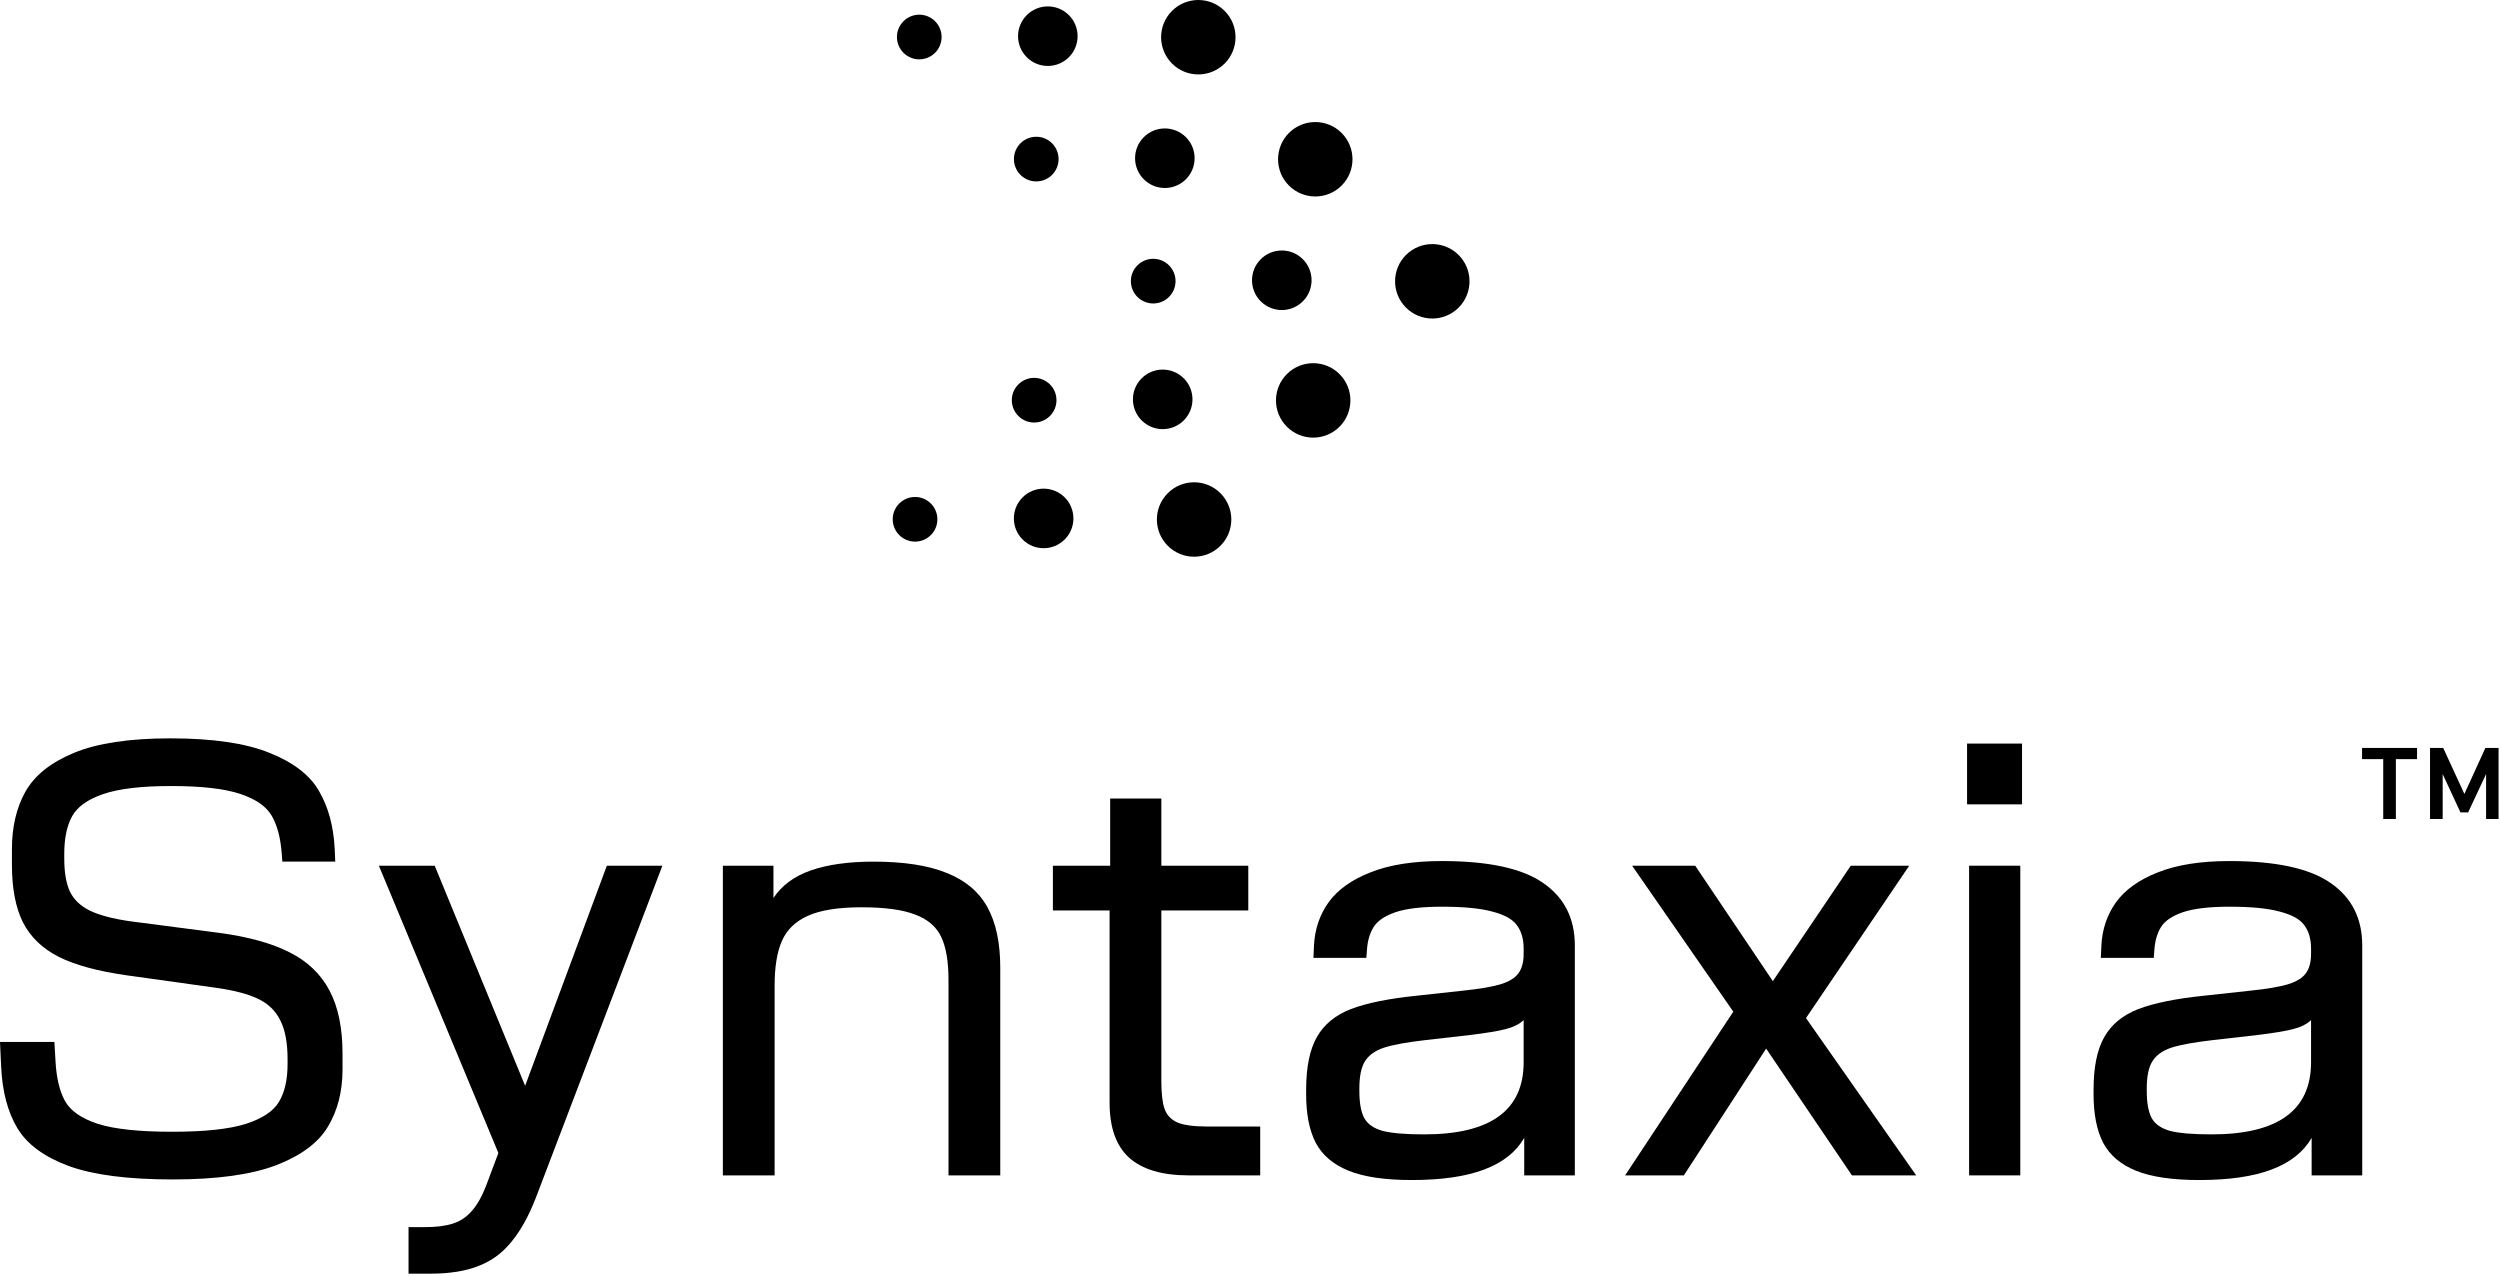
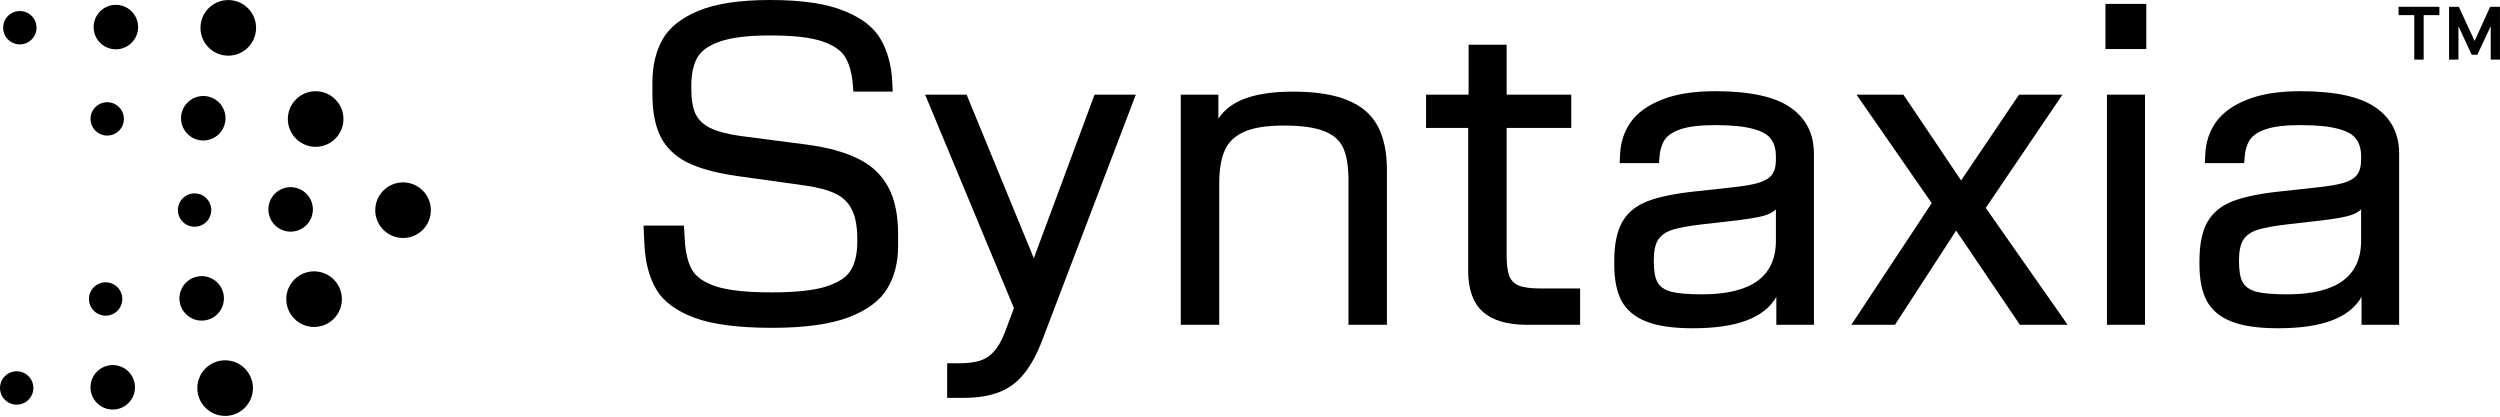
- <svg xmlns="http://www.w3.org/2000/svg" width="1337" height="682" viewBox="0 0 1337 682" fill="none">
-   <path d="M497.814 269.275C493.15 264.611 485.589 264.611 480.925 269.275C476.261 273.939 476.261 281.5 480.925 286.164C485.589 290.828 493.15 290.828 497.814 286.164C502.478 281.5 502.478 273.939 497.814 269.275Z" fill="black" />
-   <path d="M569.397 265.994C563.178 259.775 553.096 259.775 546.877 265.994C540.659 272.212 540.659 282.295 546.877 288.513C553.096 294.732 563.178 294.732 569.397 288.513C575.615 282.295 575.615 272.212 569.397 265.994Z" fill="black" />
-   <path d="M500.072 11.349C495.408 6.685 487.847 6.685 483.183 11.349C478.519 16.013 478.519 23.575 483.183 28.238C487.847 32.903 495.408 32.903 500.072 28.238C504.736 23.575 504.736 16.013 500.072 11.349Z" fill="black" />
-   <path d="M561.506 205.581C556.842 200.917 549.28 200.917 544.616 205.581C539.952 210.245 539.952 217.807 544.616 222.471C549.28 227.135 556.842 227.135 561.506 222.471C566.17 217.807 566.17 210.245 561.506 205.581Z" fill="black" />
-   <path d="M562.635 76.637C557.971 71.973 550.409 71.973 545.745 76.637C541.081 81.301 541.081 88.863 545.745 93.526C550.409 98.19 557.971 98.19 562.635 93.526C567.299 88.862 567.299 81.301 562.635 76.637Z" fill="black" />
-   <path d="M571.636 8.085C565.417 1.867 555.335 1.867 549.116 8.085C542.898 14.304 542.898 24.386 549.116 30.605C555.335 36.824 565.417 36.824 571.636 30.605C577.855 24.386 577.855 14.304 571.636 8.085Z" fill="black" />
-   <path d="M652.679 263.754C644.906 255.981 632.303 255.981 624.53 263.754C616.757 271.528 616.757 284.131 624.53 291.904C632.303 299.677 644.906 299.677 652.679 291.904C660.453 284.131 660.453 271.528 652.679 263.754Z" fill="black" />
-   <path d="M633.073 202.319C626.854 196.1 616.772 196.1 610.553 202.319C604.335 208.537 604.335 218.62 610.553 224.838C616.772 231.057 626.854 231.057 633.073 224.838C639.292 218.62 639.292 208.537 633.073 202.319Z" fill="black" />
-   <path d="M625.179 141.907C620.515 137.243 612.953 137.243 608.29 141.907C603.626 146.571 603.626 154.133 608.29 158.797C612.954 163.461 620.515 163.461 625.179 158.797C629.843 154.133 629.843 146.571 625.179 141.907Z" fill="black" />
-   <path d="M634.217 73.356C627.999 67.137 617.916 67.137 611.698 73.356C605.479 79.575 605.479 89.657 611.698 95.876C617.916 102.094 627.999 102.094 634.217 95.876C640.436 89.657 640.436 79.575 634.217 73.356Z" fill="black" />
-   <path d="M654.937 5.83C647.164 -1.943 634.561 -1.943 626.788 5.83C619.015 13.603 619.015 26.206 626.788 33.979C634.561 41.753 647.164 41.753 654.937 33.979C662.71 26.206 662.71 13.603 654.937 5.83Z" fill="black" />
-   <path d="M716.371 200.063C708.598 192.29 695.995 192.29 688.222 200.063C680.448 207.836 680.448 220.439 688.222 228.212C695.995 235.986 708.598 235.986 716.371 228.212C724.144 220.439 724.144 207.836 716.371 200.063Z" fill="black" />
-   <path d="M696.762 138.627C690.543 132.409 680.461 132.409 674.242 138.627C668.023 144.846 668.023 154.928 674.242 161.147C680.461 167.365 690.543 167.365 696.762 161.147C702.98 154.928 702.98 144.846 696.762 138.627Z" fill="black" />
-   <path d="M717.484 71.099C709.711 63.326 697.108 63.326 689.335 71.099C681.561 78.872 681.561 91.475 689.335 99.248C697.108 107.022 709.711 107.022 717.484 99.248C725.257 91.475 725.257 78.872 717.484 71.099Z" fill="black" />
-   <path d="M780.066 136.37C772.292 128.596 759.689 128.596 751.916 136.37C744.143 144.143 744.143 156.746 751.916 164.519C759.689 172.292 772.292 172.292 780.066 164.519C787.839 156.746 787.839 144.143 780.066 136.37Z" fill="black" />
-   <path d="M92.37 630.769C68.526 630.769 50.021 628.385 36.855 623.616C23.689 618.744 14.514 612.005 9.33 603.401C4.147 594.796 1.244 583.859 0.622 570.589L0 557.216H29.079L29.701 567.79C30.22 576.706 31.93 583.755 34.833 588.939C37.736 594.122 43.593 598.165 52.405 601.068C61.321 603.867 74.539 605.267 92.059 605.267C109.372 605.267 122.486 603.867 131.402 601.068C140.421 598.165 146.382 594.174 149.285 589.094C152.291 584.014 153.794 577.328 153.794 569.034V566.546C153.794 557.734 152.499 550.788 149.907 545.708C147.419 540.628 143.479 536.793 138.088 534.201C132.698 531.609 125.233 529.639 115.696 528.292L67.8 521.605C52.457 519.428 40.38 516.162 31.567 511.808C22.756 507.35 16.328 501.182 12.285 493.303C8.345 485.424 6.376 475.109 6.376 462.358V454.116C6.376 442.297 8.76 432.086 13.529 423.481C18.401 414.773 27.058 407.827 39.498 402.644C52.042 397.46 69.252 394.868 91.126 394.868C113.726 394.868 131.402 397.46 144.153 402.644C156.905 407.723 165.716 414.514 170.589 423.015C175.565 431.516 178.364 441.779 178.986 453.805L179.297 460.802H150.995L150.684 456.604C150.062 448.207 148.3 441.468 145.397 436.388C142.494 431.308 136.844 427.369 128.447 424.57C120.05 421.771 107.713 420.371 91.437 420.371C75.472 420.371 63.342 421.823 55.049 424.725C46.859 427.524 41.364 431.464 38.565 436.544C35.766 441.624 34.367 448.31 34.367 456.604V459.092C34.367 466.452 35.352 472.31 37.321 476.664C39.395 481.018 42.919 484.439 47.895 486.927C52.975 489.415 60.18 491.333 69.511 492.681L117.251 498.901C132.801 500.975 145.345 504.448 154.883 509.32C164.421 514.089 171.522 520.879 176.187 529.691C180.852 538.399 183.185 549.699 183.185 563.591V571.833C183.185 583.651 180.593 593.863 175.41 602.467C170.33 611.072 161.103 617.966 147.73 623.15C134.356 628.229 115.903 630.769 92.37 630.769Z" fill="black" />
-   <path d="M218.485 656.272H227.193C233.206 656.272 238.182 655.65 242.121 654.406C246.061 653.162 249.43 650.933 252.229 647.719C255.132 644.506 257.724 639.944 260.004 634.035L266.536 616.618L202.623 462.98H232.48L280.842 580.697L324.539 462.98H354.24L286.751 640.1C282.915 650.052 278.561 657.983 273.689 663.892C268.92 669.905 263.063 674.259 256.117 676.954C249.171 679.753 240.566 681.153 230.303 681.153H218.485V656.272Z" fill="black" />
-   <path d="M386.585 462.98H413.643V480.241C418.101 473.502 424.788 468.578 433.703 465.468C442.723 462.358 453.867 460.802 467.137 460.802C483.413 460.802 496.476 462.824 506.324 466.867C516.277 470.807 523.533 476.923 528.095 485.217C532.656 493.51 534.937 504.24 534.937 517.406V628.592H507.257V524.093C507.257 514.244 505.961 506.573 503.37 501.078C500.778 495.584 496.113 491.592 489.374 489.104C482.739 486.513 473.202 485.217 460.761 485.217C448.425 485.217 438.887 486.72 432.148 489.726C425.41 492.733 420.745 497.242 418.153 503.255C415.561 509.165 414.265 517.095 414.265 527.048V628.592H386.585V462.98Z" fill="black" />
-   <path d="M635.704 628.592C621.502 628.592 610.875 625.43 603.826 619.107C596.88 612.783 593.407 602.986 593.407 589.716V486.927H563.084V462.98H593.718V427.058H621.087V462.98H667.583V486.927H621.087V578.209C621.087 584.74 621.657 589.664 622.797 592.982C623.938 596.299 626.219 598.735 629.64 600.29C633.164 601.742 638.503 602.467 645.657 602.467H673.959V628.592H635.704Z" fill="black" />
-   <path d="M754.977 631.08C740.67 631.08 729.422 629.422 721.232 626.104C713.042 622.787 707.185 617.811 703.66 611.176C700.239 604.541 698.528 595.884 698.528 585.206V582.718C698.528 570.693 700.446 561.311 704.282 554.572C708.118 547.833 714.183 542.857 722.476 539.643C730.873 536.43 742.64 534.045 757.776 532.49L782.035 529.847C791.054 528.914 797.844 527.773 802.406 526.426C807.071 524.974 810.285 523.004 812.047 520.516C813.913 518.028 814.846 514.555 814.846 510.098V507.298C814.846 502.219 813.654 498.072 811.27 494.858C808.989 491.644 804.635 489.208 798.207 487.549C791.883 485.787 782.864 484.906 771.149 484.906C760.368 484.906 752.074 485.891 746.268 487.86C740.567 489.83 736.679 492.474 734.606 495.791C732.532 499.109 731.34 503.255 731.029 508.231L730.718 512.275H702.416L702.727 505.588C703.142 496.983 705.733 489.312 710.502 482.573C715.375 475.835 722.839 470.496 732.895 466.556C742.951 462.513 755.702 460.491 771.149 460.491C796.134 460.491 814.224 464.431 825.42 472.31C836.617 480.085 842.215 491.178 842.215 505.588V628.592H815.157V608.532C810.803 616.1 803.65 621.75 793.697 625.482C783.849 629.214 770.942 631.08 754.977 631.08ZM726.986 583.34C726.986 589.872 727.867 594.744 729.629 597.958C731.392 601.172 734.657 603.452 739.426 604.8C744.299 606.044 751.711 606.666 761.663 606.666C797.119 606.666 814.846 593.811 814.846 568.101V545.553C812.565 547.73 809.352 549.337 805.205 550.373C801.162 551.41 794.942 552.447 786.544 553.483L761.974 556.283C752.126 557.423 744.817 558.771 740.048 560.326C735.383 561.881 732.014 564.317 729.94 567.634C727.971 570.848 726.986 575.669 726.986 582.096V583.34Z" fill="black" />
-   <path d="M926.965 541.043L872.85 462.98H906.594L948.114 524.715L989.789 462.98H1021.05L965.841 544.464L1024.78 628.592H990.411L944.537 560.792L900.529 628.592H869.117L926.965 541.043Z" fill="black" />
-   <path d="M1053.08 462.98H1080.45V628.592H1053.08V462.98ZM1051.99 397.667H1081.38V430.168H1051.99V397.667Z" fill="black" />
-   <path d="M1176.08 631.08C1161.78 631.08 1150.53 629.422 1142.34 626.104C1134.15 622.787 1128.29 617.811 1124.77 611.176C1121.35 604.541 1119.64 595.884 1119.64 585.206V582.718C1119.64 570.693 1121.55 561.311 1125.39 554.572C1129.23 547.833 1135.29 542.857 1143.58 539.643C1151.98 536.43 1163.75 534.045 1178.88 532.49L1203.14 529.847C1212.16 528.914 1218.95 527.773 1223.51 526.426C1228.18 524.974 1231.39 523.004 1233.15 520.516C1235.02 518.028 1235.95 514.555 1235.95 510.098V507.298C1235.95 502.219 1234.76 498.072 1232.38 494.858C1230.1 491.644 1225.74 489.208 1219.31 487.549C1212.99 485.787 1203.97 484.906 1192.26 484.906C1181.48 484.906 1173.18 485.891 1167.38 487.86C1161.67 489.83 1157.79 492.474 1155.71 495.791C1153.64 499.109 1152.45 503.255 1152.14 508.231L1151.83 512.275H1123.52L1123.83 505.588C1124.25 496.983 1126.84 489.312 1131.61 482.573C1136.48 475.835 1143.95 470.496 1154 466.556C1164.06 462.513 1176.81 460.491 1192.26 460.491C1217.24 460.491 1235.33 464.431 1246.53 472.31C1257.72 480.085 1263.32 491.178 1263.32 505.588V628.592H1236.26V608.532C1231.91 616.1 1224.76 621.75 1214.8 625.482C1204.96 629.214 1192.05 631.08 1176.08 631.08ZM1148.09 583.34C1148.09 589.872 1148.97 594.744 1150.74 597.958C1152.5 601.172 1155.76 603.452 1160.53 604.8C1165.41 606.044 1172.82 606.666 1182.77 606.666C1218.23 606.666 1235.95 593.811 1235.95 568.101V545.553C1233.67 547.73 1230.46 549.337 1226.31 550.373C1222.27 551.41 1216.05 552.447 1207.65 553.483L1183.08 556.283C1173.23 557.423 1165.92 558.771 1161.16 560.326C1156.49 561.881 1153.12 564.317 1151.05 567.634C1149.08 570.848 1148.09 575.669 1148.09 582.096V583.34Z" fill="black" />
-   <path d="M1274.55 438V405.985H1263.23V400H1292.64V405.985H1281.31V438H1274.55ZM1299.58 438V400H1306.63L1317.95 424.605L1329.18 400H1336.23V438H1329.56V413.965L1319.95 434.485H1315.86L1306.34 413.965V438H1299.58Z" fill="black" />
+ <svg xmlns="http://www.w3.org/2000/svg" width="1799" height="300" viewBox="0 0 1799 300" fill="none">
+   <path d="M555.464 235.901C531.62 235.901 513.115 233.517 499.948 228.748C486.782 223.875 477.608 217.137 472.424 208.532C467.241 199.928 464.338 188.99 463.716 175.721L463.094 162.347H492.173L492.795 172.922C493.314 181.837 495.024 188.887 497.927 194.07C500.83 199.254 506.687 203.297 515.499 206.2C524.415 208.999 537.632 210.398 555.153 210.398C572.466 210.398 585.58 208.999 594.495 206.2C603.515 203.297 609.476 199.306 612.379 194.226C615.385 189.146 616.888 182.459 616.888 174.166V171.677C616.888 162.866 615.592 155.92 613.001 150.84C610.512 145.76 606.573 141.924 601.182 139.332C595.791 136.741 588.327 134.771 578.789 133.423L530.894 126.737C515.551 124.559 503.473 121.294 494.661 116.94C485.849 112.482 479.422 106.314 475.379 98.435C471.439 90.556 469.469 80.241 469.469 67.489V59.247C469.469 47.429 471.854 37.218 476.623 28.613C481.495 19.905 490.152 12.959 502.592 7.775C515.136 2.592 532.345 0 554.22 0C576.82 0 594.495 2.592 607.247 7.775C619.998 12.855 628.81 19.645 633.683 28.146C638.659 36.647 641.458 46.911 642.08 58.936L642.391 65.934H614.089L613.778 61.736C613.156 53.338 611.394 46.6 608.491 41.52C605.588 36.44 599.938 32.501 591.541 29.701C583.144 26.902 570.807 25.503 554.531 25.503C538.566 25.503 526.436 26.954 518.143 29.857C509.953 32.656 504.458 36.596 501.659 41.675C498.86 46.755 497.46 53.442 497.46 61.736V64.224C497.46 71.584 498.445 77.442 500.415 81.796C502.488 86.15 506.013 89.571 510.989 92.059C516.069 94.547 523.274 96.465 532.604 97.813L580.345 104.033C595.895 106.106 608.439 109.579 617.977 114.452C627.514 119.22 634.616 126.011 639.281 134.823C643.946 143.531 646.279 154.831 646.279 168.723V176.965C646.279 188.783 643.687 198.995 638.503 207.599C633.424 216.204 624.197 223.098 610.823 228.281C597.45 233.361 578.997 235.901 555.464 235.901Z" fill="black" />
+   <path d="M681.578 261.404H690.287C696.299 261.404 701.276 260.782 705.215 259.538C709.154 258.294 712.524 256.065 715.323 252.851C718.226 249.637 720.817 245.076 723.098 239.167L729.629 221.75L665.717 68.111H695.574L743.936 185.828L787.633 68.111H817.334L749.845 245.231C746.009 255.184 741.655 263.114 736.783 269.024C732.014 275.036 726.156 279.391 719.21 282.086C712.265 284.885 703.66 286.285 693.397 286.285H681.578V261.404Z" fill="black" />
+   <path d="M849.679 68.111H876.737V85.372C881.195 78.634 887.882 73.709 896.797 70.599C905.816 67.489 916.961 65.934 930.231 65.934C946.507 65.934 959.569 67.956 969.418 71.999C979.37 75.938 986.627 82.055 991.189 90.348C995.75 98.642 998.031 109.372 998.031 122.538V233.724H970.351V129.225C970.351 119.376 969.055 111.704 966.463 106.21C963.872 100.715 959.207 96.724 952.468 94.236C945.833 91.644 936.295 90.348 923.855 90.348C911.518 90.348 901.981 91.852 895.242 94.858C888.504 97.865 883.838 102.374 881.247 108.387C878.655 114.296 877.359 122.227 877.359 132.179V233.724H849.679V68.111Z" fill="black" />
+   <path d="M1098.8 233.724C1084.6 233.724 1073.97 230.562 1066.92 224.238C1059.97 217.914 1056.5 208.117 1056.5 194.848V92.059H1026.18V68.111H1056.81V32.19H1084.18V68.111H1130.68V92.059H1084.18V183.34C1084.18 189.872 1084.75 194.796 1085.89 198.113C1087.03 201.431 1089.31 203.867 1092.73 205.422C1096.26 206.873 1101.6 207.599 1108.75 207.599H1137.05V233.724H1098.8Z" fill="black" />
+   <path d="M1218.07 236.212C1203.76 236.212 1192.52 234.553 1184.33 231.236C1176.14 227.918 1170.28 222.942 1166.75 216.307C1163.33 209.673 1161.62 201.016 1161.62 190.338V187.85C1161.62 175.824 1163.54 166.442 1167.38 159.704C1171.21 152.965 1177.28 147.989 1185.57 144.775C1193.97 141.561 1205.73 139.177 1220.87 137.622L1245.13 134.978C1254.15 134.045 1260.94 132.905 1265.5 131.557C1270.16 130.106 1273.38 128.136 1275.14 125.648C1277.01 123.16 1277.94 119.687 1277.94 115.229V112.43C1277.94 107.35 1276.75 103.203 1274.36 99.99C1272.08 96.776 1267.73 94.34 1261.3 92.681C1254.98 90.919 1245.96 90.037 1234.24 90.037C1223.46 90.037 1215.17 91.022 1209.36 92.992C1203.66 94.962 1199.77 97.605 1197.7 100.923C1195.63 104.24 1194.43 108.387 1194.12 113.363L1193.81 117.406H1165.51L1165.82 110.72C1166.24 102.115 1168.83 94.443 1173.6 87.705C1178.47 80.966 1185.93 75.627 1195.99 71.688C1206.04 67.645 1218.8 65.623 1234.24 65.623C1259.23 65.623 1277.32 69.563 1288.51 77.442C1299.71 85.217 1305.31 96.309 1305.31 110.72V233.724H1278.25V213.664C1273.9 221.232 1266.74 226.882 1256.79 230.614C1246.94 234.346 1234.04 236.212 1218.07 236.212ZM1190.08 188.472C1190.08 195.003 1190.96 199.876 1192.72 203.09C1194.49 206.303 1197.75 208.584 1202.52 209.932C1207.39 211.176 1214.8 211.798 1224.76 211.798C1260.21 211.798 1277.94 198.943 1277.94 173.233V150.684C1275.66 152.861 1272.45 154.468 1268.3 155.505C1264.26 156.542 1258.04 157.578 1249.64 158.615L1225.07 161.414C1215.22 162.555 1207.91 163.902 1203.14 165.457C1198.48 167.012 1195.11 169.449 1193.03 172.766C1191.06 175.98 1190.08 180.8 1190.08 187.228V188.472Z" fill="black" />
+   <path d="M1390.06 146.175L1335.94 68.111H1369.69L1411.21 129.847L1452.88 68.111H1484.14L1428.94 149.596L1487.87 233.724H1453.51L1407.63 165.924L1363.62 233.724H1332.21L1390.06 146.175Z" fill="black" />
+   <path d="M1516.17 68.111H1543.54V233.724H1516.17V68.111ZM1515.09 2.799H1544.48V35.3H1515.09V2.799Z" fill="black" />
+   <path d="M1639.18 236.212C1624.87 236.212 1613.62 234.553 1605.43 231.236C1597.24 227.918 1591.39 222.942 1587.86 216.307C1584.44 209.673 1582.73 201.016 1582.73 190.338V187.85C1582.73 175.824 1584.65 166.442 1588.48 159.704C1592.32 152.965 1598.38 147.989 1606.68 144.775C1615.07 141.561 1626.84 139.177 1641.98 137.622L1666.24 134.978C1675.26 134.045 1682.05 132.905 1686.61 131.557C1691.27 130.106 1694.49 128.136 1696.25 125.648C1698.11 123.16 1699.05 119.687 1699.05 115.229V112.43C1699.05 107.35 1697.86 103.203 1695.47 99.99C1693.19 96.776 1688.84 94.34 1682.41 92.681C1676.08 90.919 1667.07 90.037 1655.35 90.037C1644.57 90.037 1636.28 91.022 1630.47 92.992C1624.77 94.962 1620.88 97.605 1618.81 100.923C1616.73 104.24 1615.54 108.387 1615.23 113.363L1614.92 117.406H1586.62L1586.93 110.72C1587.34 102.115 1589.93 94.443 1594.7 87.705C1599.58 80.966 1607.04 75.627 1617.1 71.688C1627.15 67.645 1639.9 65.623 1655.35 65.623C1680.33 65.623 1698.43 69.563 1709.62 77.442C1720.82 85.217 1726.42 96.309 1726.42 110.72V233.724H1699.36V213.664C1695 221.232 1687.85 226.882 1677.9 230.614C1668.05 234.346 1655.14 236.212 1639.18 236.212ZM1611.19 188.472C1611.19 195.003 1612.07 199.876 1613.83 203.09C1615.59 206.303 1618.86 208.584 1623.63 209.932C1628.5 211.176 1635.91 211.798 1645.86 211.798C1681.32 211.798 1699.05 198.943 1699.05 173.233V150.684C1696.77 152.861 1693.55 154.468 1689.41 155.505C1685.36 156.542 1679.14 157.578 1670.75 158.615L1646.18 161.414C1636.33 162.555 1629.02 163.902 1624.25 165.457C1619.58 167.012 1616.22 169.449 1614.14 172.766C1612.17 175.98 1611.19 180.8 1611.19 187.228V188.472Z" fill="black" />
+   <path d="M1737.31 42.886V10.871H1725.98V4.886H1755.39V10.871H1744.07V42.886H1737.31ZM1762.34 42.886V4.886H1769.38L1780.71 29.491L1791.94 4.886H1798.98V42.886H1792.32V18.851L1782.71 39.371H1778.62L1769.1 18.851V42.886H1762.34Z" fill="black" />
+   <path d="M20.492 270.688C15.804 266 8.204 266 3.516 270.688C-1.172 275.376 -1.172 282.976 3.516 287.664C8.204 292.352 15.804 292.352 20.492 287.664C25.179 282.976 25.179 275.376 20.492 270.688Z" fill="black" />
+   <path d="M92.439 267.39C86.189 261.14 76.055 261.14 69.805 267.39C63.554 273.641 63.554 283.774 69.805 290.025C76.055 296.275 86.189 296.275 92.439 290.025C98.689 283.774 98.689 273.641 92.439 267.39Z" fill="black" />
+   <path d="M22.761 11.446C18.073 6.759 10.473 6.759 5.785 11.446C1.098 16.134 1.098 23.735 5.785 28.422C10.473 33.11 18.073 33.11 22.761 28.422C27.449 23.735 27.449 16.134 22.761 11.446Z" fill="black" />
+   <path d="M84.508 206.67C79.821 201.982 72.22 201.982 67.532 206.67C62.845 211.357 62.845 218.958 67.532 223.645C72.22 228.333 79.821 228.333 84.508 223.645C89.196 218.958 89.196 211.357 84.508 206.67Z" fill="black" />
+   <path d="M85.643 77.067C80.955 72.38 73.355 72.38 68.667 77.067C63.98 81.755 63.98 89.356 68.667 94.043C73.355 98.731 80.955 98.731 85.643 94.043C90.331 89.356 90.331 81.755 85.643 77.067Z" fill="black" />
+   <path d="M94.69 8.166C88.44 1.916 78.306 1.916 72.055 8.166C65.805 14.417 65.805 24.55 72.055 30.801C78.306 37.051 88.44 37.051 94.69 30.801C100.94 24.55 100.94 14.417 94.69 8.166Z" fill="black" />
+   <path d="M176.147 265.14C168.334 257.327 155.667 257.327 147.854 265.14C140.041 272.953 140.041 285.62 147.854 293.433C155.667 301.246 168.334 301.246 176.147 293.433C183.96 285.62 183.96 272.953 176.147 265.14Z" fill="black" />
+   <path d="M156.44 203.39C150.19 197.14 140.056 197.14 133.806 203.39C127.556 209.641 127.556 219.775 133.806 226.025C140.056 232.275 150.19 232.275 156.44 226.025C162.691 219.775 162.691 209.641 156.44 203.39Z" fill="black" />
+   <path d="M148.506 142.671C143.818 137.983 136.218 137.983 131.53 142.671C126.843 147.359 126.843 154.959 131.53 159.647C136.218 164.334 143.819 164.334 148.506 159.647C153.194 154.959 153.194 147.359 148.506 142.671Z" fill="black" />
+   <path d="M157.591 73.77C151.34 67.52 141.207 67.52 134.956 73.77C128.706 80.02 128.706 90.154 134.956 96.404C141.207 102.655 151.34 102.655 157.591 96.404C163.841 90.154 163.841 80.02 157.591 73.77Z" fill="black" />
+   <path d="M178.416 5.899C170.603 -1.914 157.936 -1.914 150.123 5.899C142.31 13.712 142.31 26.38 150.123 34.192C157.936 42.005 170.603 42.005 178.416 34.192C186.229 26.38 186.229 13.712 178.416 5.899Z" fill="black" />
+   <path d="M240.163 201.123C232.35 193.311 219.683 193.311 211.87 201.123C204.057 208.936 204.057 221.604 211.87 229.416C219.683 237.229 232.35 237.229 240.163 229.416C247.976 221.604 247.976 208.936 240.163 201.123Z" fill="black" />
+   <path d="M220.454 139.374C214.203 133.124 204.07 133.124 197.819 139.374C191.569 145.624 191.569 155.758 197.819 162.009C204.07 168.259 214.203 168.259 220.454 162.009C226.704 155.758 226.704 145.624 220.454 139.374Z" fill="black" />
+   <path d="M241.282 71.501C233.469 63.688 220.802 63.688 212.989 71.501C205.176 79.314 205.176 91.982 212.989 99.794C220.802 107.607 233.469 107.607 241.282 99.794C249.095 91.982 249.095 79.314 241.282 71.501Z" fill="black" />
+   <path d="M304.183 137.105C296.37 129.292 283.703 129.292 275.89 137.105C268.077 144.918 268.077 157.585 275.89 165.398C283.703 173.211 296.37 173.211 304.183 165.398C311.996 157.585 311.996 144.918 304.183 137.105Z" fill="black" />
</svg>
